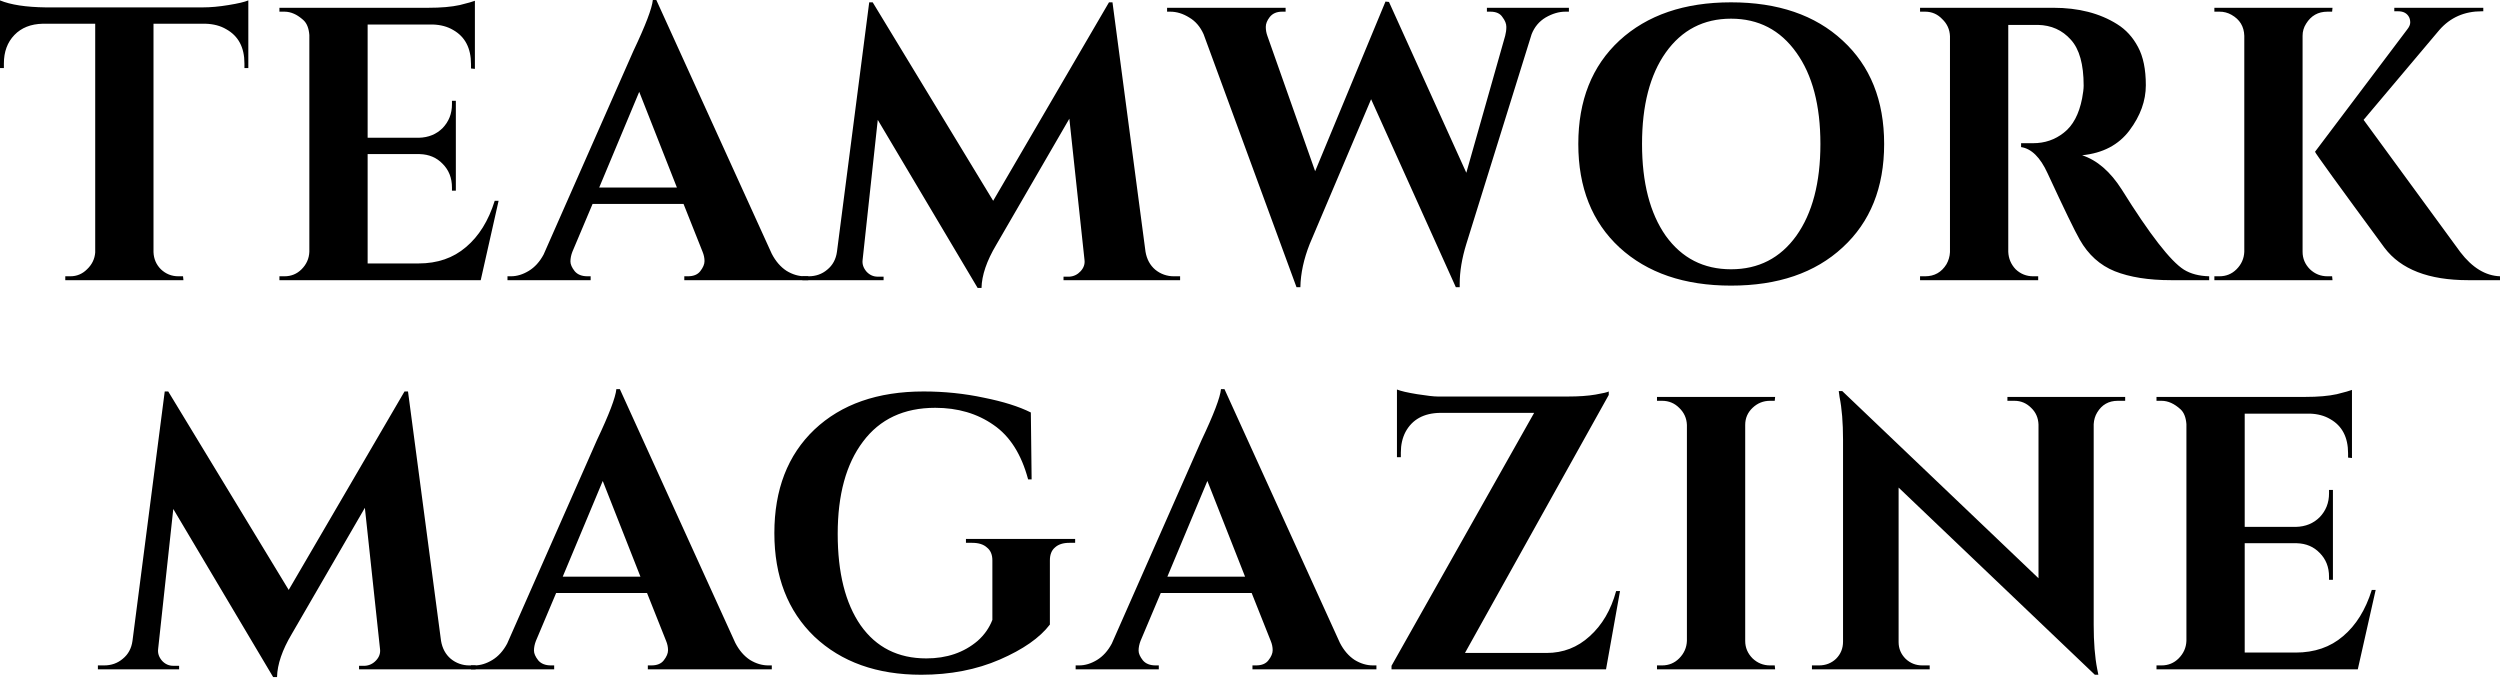
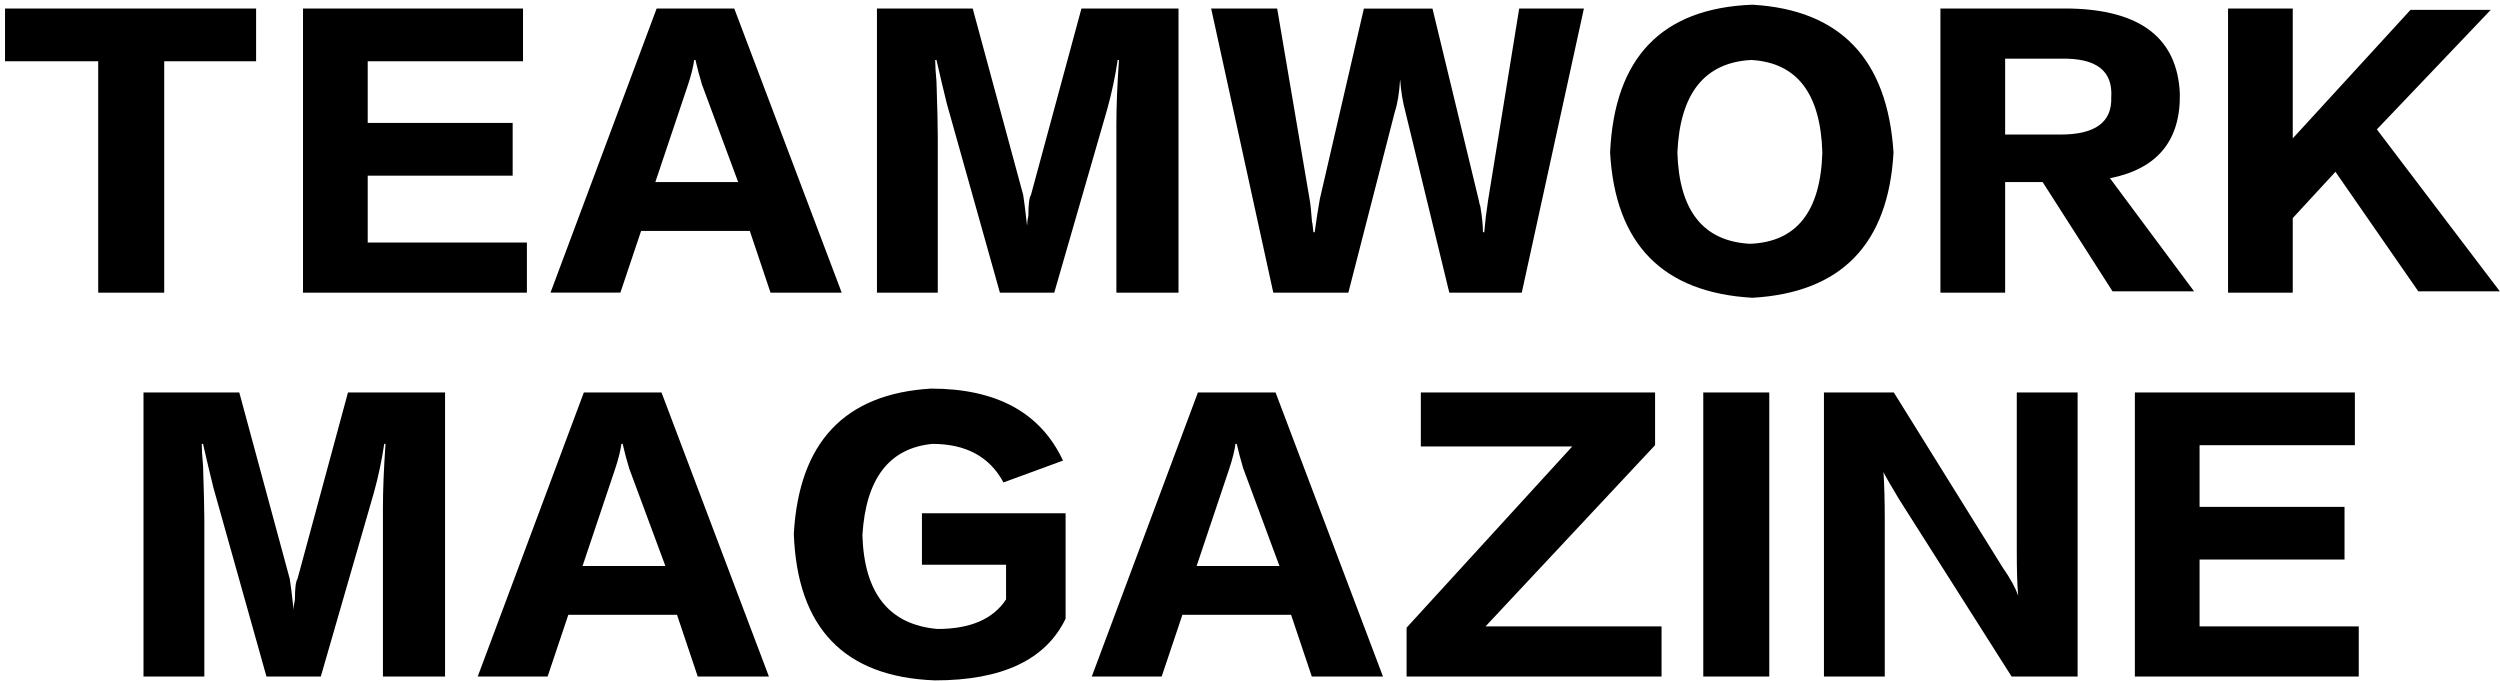
- <svg xmlns="http://www.w3.org/2000/svg" width="480" height="130" fill="none">
-   <path d="M29.473 4.557v43.857c.05 1.295.522 2.39 1.417 3.287.945.897 2.065 1.345 3.358 1.345h.895l.075.747H12.535v-.747h.97c1.244 0 2.313-.448 3.208-1.345.946-.896 1.468-1.967 1.567-3.212V4.556H8.208c-2.289.05-4.104.772-5.447 2.167C1.418 8.12.746 9.937.746 12.178v.897H0v-13C2.04.92 4.974 1.37 8.804 1.42h30.07c1.542 0 3.208-.15 4.999-.449 1.84-.299 3.109-.597 3.805-.896v13h-.746v-.897c0-3.088-1.169-5.28-3.507-6.575-1.094-.647-2.412-.996-3.954-1.046h-9.998zM54.618 53.046c1.294 0 2.388-.448 3.284-1.345.945-.946 1.442-2.067 1.492-3.362V6.724c-.1-1.295-.473-2.241-1.12-2.839-1.193-1.096-2.412-1.644-3.656-1.644h-.97v-.747h28.578c2.437 0 4.452-.174 6.043-.523C89.861.573 90.831.3 91.18.15v13.075l-.746-.075v-.821c0-3.089-1.144-5.28-3.432-6.575-1.094-.648-2.388-.996-3.88-1.046H70.586v21.741h9.849c1.84-.05 3.358-.672 4.551-1.867 1.194-1.246 1.791-2.765 1.791-4.558v-.672h.746v17.258h-.746v-.598c0-1.842-.597-3.362-1.79-4.557-1.145-1.195-2.612-1.818-4.403-1.868h-9.998v20.995h9.774c3.632 0 6.666-1.047 9.103-3.139 2.487-2.091 4.328-5.055 5.522-8.89h.746l-3.432 15.241h-38.65v-.747h.97zM154.516 53.046h.672v.747h-23.802v-.747h.671c1.095 0 1.891-.324 2.388-.971.547-.698.821-1.345.821-1.943 0-.597-.125-1.195-.373-1.793l-3.656-9.19h-17.46l-3.88 9.19c-.249.648-.373 1.27-.373 1.868 0 .548.273 1.17.821 1.868.547.647 1.368.971 2.462.971h.597v.747H97.436v-.747h.672c1.144 0 2.288-.349 3.432-1.046 1.144-.697 2.089-1.743 2.836-3.138l17.235-39.075c2.338-4.93 3.582-8.193 3.731-9.787h.672l22.16 48.713c.746 1.444 1.691 2.54 2.835 3.287 1.144.697 2.313 1.046 3.507 1.046zm-39.471-17.035h14.923l-7.237-18.379-7.686 18.38z" fill="#000" />
-   <path d="M225.386 53.046h1.194v.747h-22.384v-.672h1.119c.845-.05 1.567-.399 2.164-1.046.596-.648.845-1.37.746-2.167l-2.91-27.12-14.028 24.206c-1.84 3.088-2.785 5.853-2.835 8.293h-.746L168.53 23.011l-2.91 26.897c-.099.797.149 1.544.746 2.241.597.648 1.318.972 2.164.972h1.119v.672h-15.594v-.747h1.194c1.393 0 2.586-.423 3.581-1.27 1.045-.847 1.667-1.993 1.866-3.437L166.889.45h.671l23.13 38.103L212.925.448h.672l6.342 47.891c.249 1.444.871 2.59 1.865 3.437a5.532 5.532 0 0 0 3.582 1.27zM301.231 2.241h-.672c-1.243 0-2.512.374-3.805 1.121-1.243.747-2.139 1.818-2.686 3.213l-12.535 40.27c-.846 2.74-1.269 5.28-1.269 7.62v.673h-.746l-16.266-36.086-11.789 27.793c-1.144 2.889-1.741 5.653-1.79 8.293h-.746L231.094 6.575c-.647-1.445-1.567-2.516-2.761-3.213-1.194-.747-2.412-1.12-3.656-1.12h-.597v-.748h22.757v.747h-.671c-1.045 0-1.841.349-2.388 1.046-.497.648-.746 1.27-.746 1.868 0 .598.1 1.17.299 1.719l9.177 26L266.013.299l.672.075 14.848 32.798 7.461-26.298a6.52 6.52 0 0 0 .224-1.719c0-.598-.249-1.22-.746-1.868-.448-.697-1.219-1.046-2.313-1.046h-.672v-.747h15.744v.747zM310.944 7.77c5.322-4.881 12.46-7.322 21.414-7.322 9.003 0 16.141 2.44 21.414 7.322 5.322 4.881 7.984 11.506 7.984 19.874 0 8.367-2.662 14.992-7.984 19.873-5.273 4.881-12.411 7.322-21.414 7.322-8.954 0-16.092-2.44-21.414-7.322-5.273-4.881-7.91-11.506-7.91-19.873 0-8.368 2.637-14.993 7.91-19.874zm8.879 37.506c3.084 4.283 7.262 6.425 12.535 6.425 5.272 0 9.451-2.142 12.535-6.425 3.084-4.334 4.626-10.21 4.626-17.632 0-7.422-1.542-13.274-4.626-17.558-3.084-4.333-7.263-6.5-12.535-6.5-5.273 0-9.451 2.167-12.535 6.5-3.035 4.284-4.552 10.136-4.552 17.558 0 7.421 1.517 13.299 4.552 17.632zM389.019 4.782H385.587v43.557c.05 1.295.522 2.416 1.418 3.362.945.897 2.064 1.345 3.357 1.345h.97v.747H368.65v-.747h.97c1.791 0 3.158-.772 4.104-2.316a5.24 5.24 0 0 0 .671-2.316V6.948c-.05-1.295-.547-2.39-1.492-3.287-.896-.946-1.99-1.42-3.283-1.42h-.97v-.747h25.592c4.825 0 8.904 1.046 12.237 3.138 1.691 1.046 3.034 2.516 4.029 4.408.995 1.843 1.492 4.284 1.492 7.322 0 2.989-1.044 5.878-3.133 8.667-2.089 2.789-5.124 4.383-9.103 4.781 2.885.947 5.422 3.138 7.61 6.575 5.373 8.617 9.352 13.747 11.939 15.39 1.293.798 2.91 1.221 4.85 1.271v.747h-7.313c-4.327 0-7.934-.573-10.819-1.718-2.835-1.146-5.073-3.163-6.715-6.052-.945-1.644-3.009-5.902-6.193-12.776-1.393-3.038-3.084-4.707-5.074-5.006v-.747h2.313c2.239 0 4.204-.672 5.895-2.017 1.741-1.345 2.91-3.536 3.507-6.575.199-1.046.298-1.867.298-2.465 0-4.085-.82-7.023-2.462-8.816-1.642-1.843-3.756-2.79-6.342-2.84h-2.239zM426.129 53.046c1.293 0 2.387-.448 3.283-1.345.945-.946 1.442-2.067 1.492-3.362V6.874c-.05-1.794-.87-3.138-2.462-4.035a4.578 4.578 0 0 0-2.313-.598h-.97v-.747h22.682l-.074.747h-.896c-1.79 0-3.158.772-4.103 2.316a4.197 4.197 0 0 0-.672 2.317v41.465c0 1.295.473 2.416 1.418 3.362.945.897 2.064 1.345 3.357 1.345h.896l.074.747h-22.682v-.747h.97zm53.871.747h-6.118c-7.561 0-12.909-2.067-16.042-6.201-8.904-12.103-13.356-18.255-13.356-18.454l17.683-23.46c.398-.498.597-.946.597-1.345 0-.398-.074-.747-.224-1.046-.398-.747-1.094-1.12-2.089-1.12h-.746v-.673h17.087v.673h-.299c-3.333 0-6.044 1.195-8.133 3.586l-14.55 17.259 18.579 25.402c2.289 2.988 4.825 4.532 7.611 4.632v.747zM90.126 127.759h1.194v.747H68.936v-.673h1.12c.845-.049 1.566-.398 2.163-1.046.597-.647.846-1.369.746-2.166L70.055 97.5l-14.027 24.207c-1.84 3.088-2.786 5.852-2.836 8.293h-.746L33.271 97.724l-2.91 26.897c-.1.797.149 1.544.746 2.241.597.648 1.318.971 2.163.971h1.12v.673H18.795v-.747h1.194c1.393 0 2.587-.424 3.582-1.271 1.044-.846 1.666-1.992 1.865-3.436l6.193-47.891h.671l23.13 38.103 22.236-38.103h.671l6.343 47.891c.248 1.444.87 2.59 1.865 3.436a5.53 5.53 0 0 0 3.581 1.271z" fill="#000" />
-   <path d="M147.514 127.759h.671v.747h-23.802v-.747h.672c1.094 0 1.89-.324 2.388-.972.547-.697.82-1.344.82-1.942 0-.598-.124-1.196-.373-1.793l-3.656-9.19h-17.459l-3.88 9.19c-.249.647-.373 1.27-.373 1.868 0 .547.273 1.17.82 1.867.547.648 1.368.972 2.463.972h.596v.747H90.434v-.747h.672c1.144 0 2.288-.349 3.432-1.046 1.144-.698 2.089-1.744 2.835-3.138L114.61 84.5c2.338-4.931 3.581-8.194 3.731-9.787h.671l22.161 48.712c.746 1.445 1.691 2.541 2.835 3.288 1.144.697 2.313 1.046 3.507 1.046zm-39.471-17.035h14.923l-7.238-18.38-7.685 18.38zM176.881 129.552c-8.506 0-15.345-2.441-20.519-7.322-5.123-4.931-7.685-11.556-7.685-19.874 0-8.367 2.562-14.992 7.685-19.873 5.174-4.882 12.163-7.322 20.967-7.322 3.979 0 7.834.398 11.565 1.195 3.731.747 6.74 1.694 9.028 2.84l.15 12.85h-.672c-1.293-4.831-3.507-8.318-6.641-10.46-3.133-2.191-6.864-3.287-11.192-3.287-6.018 0-10.645 2.166-13.878 6.5-3.233 4.283-4.85 10.186-4.85 17.707 0 7.471 1.468 13.323 4.403 17.557 2.984 4.234 7.187 6.351 12.609 6.351 3.93 0 7.213-1.121 9.849-3.362 1.294-1.146 2.239-2.491 2.836-4.035v-11.431c0-1.096-.349-1.917-1.045-2.465-.647-.598-1.592-.897-2.835-.897h-1.194v-.747h20.966v.747h-1.119c-1.194 0-2.114.299-2.761.897-.646.548-.97 1.369-.97 2.465v12.328c-1.939 2.54-5.148 4.781-9.625 6.724-4.477 1.942-9.501 2.914-15.072 2.914zM263.602 127.759h.672v.747h-23.802v-.747h.672c1.094 0 1.89-.324 2.387-.972.548-.697.821-1.344.821-1.942 0-.598-.124-1.196-.373-1.793l-3.656-9.19h-17.46l-3.88 9.19c-.248.647-.373 1.27-.373 1.868 0 .547.274 1.17.821 1.867.547.648 1.368.972 2.462.972h.597v.747h-15.967v-.747h.671c1.144 0 2.289-.349 3.433-1.046 1.144-.698 2.089-1.744 2.835-3.138L230.698 84.5c2.338-4.931 3.581-8.194 3.73-9.787h.672l22.16 48.712c.746 1.445 1.692 2.541 2.836 3.288 1.144.697 2.313 1.046 3.506 1.046zm-39.47-17.035h14.922l-7.237-18.38-7.685 18.38zM268.215 74.787c.746.3 2.04.598 3.88.897 1.89.299 3.208.448 3.955.448h24.995c2.089 0 3.855-.124 5.298-.373 1.442-.25 2.288-.449 2.537-.598v.672l-27.607 49.535h15.668c3.184 0 5.945-1.071 8.283-3.213 2.387-2.142 4.078-5.03 5.073-8.667h.746l-2.686 15.018h-41.186v-.673l27.383-48.563h-18.057c-3.134.05-5.347 1.27-6.64 3.661-.597 1.146-.896 2.466-.896 3.96v.896h-.746v-13zM319.112 127.759c1.293 0 2.387-.449 3.283-1.345.945-.947 1.442-2.067 1.492-3.362V81.586c-.05-1.295-.547-2.39-1.492-3.287-.896-.897-1.99-1.345-3.283-1.345h-.97v-.747h22.682l-.074.747h-.896c-1.293 0-2.412.448-3.357 1.345-.945.896-1.418 1.992-1.418 3.287v41.466c0 1.295.473 2.415 1.418 3.362.945.896 2.064 1.345 3.357 1.345h.896l.074.747h-22.682v-.747h.97zM406.615 76.954c-1.741 0-3.06.747-3.955 2.241-.398.648-.622 1.395-.671 2.242v38.551c0 3.338.223 6.152.671 8.443l.224 1.121h-.672l-37.68-35.937v29.661c0 1.245.448 2.316 1.343 3.212.896.847 1.965 1.271 3.209 1.271h1.417v.747h-22.608v-.747h1.343c1.294 0 2.388-.424 3.283-1.271.896-.896 1.344-1.992 1.344-3.287V84.425c0-3.287-.224-6.026-.672-8.218l-.149-1.12h.671l37.68 35.936V81.512c-.049-1.296-.522-2.366-1.417-3.213-.896-.897-1.965-1.345-3.209-1.345h-1.343v-.747h22.608v.747h-1.417zM415.017 127.759c1.293 0 2.387-.449 3.283-1.345.945-.947 1.442-2.067 1.492-3.362V81.437c-.099-1.295-.472-2.242-1.119-2.84-1.194-1.095-2.413-1.643-3.656-1.643h-.97v-.747h28.577c2.437 0 4.452-.174 6.044-.523 1.591-.399 2.561-.672 2.91-.822v13.075l-.747-.075v-.822c0-3.088-1.144-5.28-3.432-6.575-1.094-.647-2.387-.996-3.88-1.046h-12.535v21.742h9.849c1.841-.05 3.358-.672 4.552-1.868 1.193-1.245 1.79-2.764 1.79-4.557v-.673h.747v17.259h-.747v-.598c0-1.843-.597-3.362-1.79-4.557-1.144-1.196-2.612-1.818-4.403-1.868h-9.998v20.994h9.775c3.631 0 6.665-1.046 9.103-3.138 2.487-2.092 4.327-5.055 5.521-8.891h.746l-3.432 15.242h-38.65v-.747h.97z" fill="#000" />
+ <svg xmlns="http://www.w3.org/2000/svg" width="481" height="131" fill="none">
+   <path d="M49.274 11.788h-17.68v44.515H18.895V11.788H.967V1.648h48.307v10.14zM101.375 56.303H58.298V1.648h42.33v10.14h-29.88v11.87h27.888v10.14H70.748v12.86h30.627v9.645zM161.943 56.303h-13.695l-3.984-11.871h-20.917l-3.984 11.87h-13.446l20.418-54.654h14.941l20.667 54.655zm-19.92-21.269-6.972-18.795a66.577 66.577 0 0 1-1.245-4.699h-.249c-.166 1.32-.581 2.968-1.245 4.947l-6.226 18.547h15.937zM226.744 56.303h-11.952V23.906c0-3.463.166-7.584.498-12.366h-.249a78.285 78.285 0 0 1-1.992 9.398l-10.21 35.365h-10.458l-10.209-36.354a427.27 427.27 0 0 1-1.992-8.409h-.249c0 .99.083 2.391.249 4.205.166 4.946.249 8.49.249 10.634v29.924h-11.703V1.648h18.426l9.711 35.86c.166.989.415 2.967.747 5.935 0-.495.083-1.154.249-1.979 0-2.143.166-3.462.498-3.957l9.711-35.859h18.676v54.655zM304.742 1.648 292.79 56.303h-13.945l-8.466-34.87c-.498-1.814-.83-3.875-.996-6.183-.166 2.638-.498 4.699-.996 6.183l-8.964 34.87h-14.442L233.029 1.648h12.699l6.225 36.601c.166.825.332 2.39.498 4.7 0-.495.083.082.249 1.73h.249c.332-2.473.664-4.616.996-6.43l8.466-36.6h13.197l8.964 37.095c0 .165.083.495.249.99.332 1.978.498 3.626.498 4.945h.249c.166-1.978.415-4.04.747-6.182l5.977-36.849h12.45zM364.313 29.346c-.996 17.641-10.043 26.957-27.141 27.946-17.264-.99-26.394-10.305-27.39-27.946.83-18.3 9.96-27.78 27.39-28.44 16.932.99 25.979 10.47 27.141 28.44zm-13.695 0c-.332-11.376-4.897-17.311-13.695-17.806-8.964.495-13.695 6.43-14.193 17.806.332 11.211 4.98 17.064 13.944 17.559 8.964-.33 13.612-6.183 13.944-17.559zM422.142 56.055h-15.687l-13.446-21.02h-7.221v21.268h-12.451V1.648h25.15c13.446.33 20.418 5.77 20.916 16.322.166 9.068-4.316 14.509-13.446 16.322l16.185 21.763zm-25.647-44.762h-10.707v14.591h10.707c6.64 0 9.877-2.39 9.711-7.172.332-5.11-2.905-7.584-9.711-7.419zM480.967 56.055H465.28l-15.937-23-8.217 8.904v14.344h-12.45V1.648h12.45v24.978l22.66-24.73h15.438l-21.913 22.999 23.656 31.16zM85.628 130.164H73.676V97.767c0-3.462.166-7.584.498-12.365h-.249a78.281 78.281 0 0 1-1.992 9.398l-10.21 35.364H51.267l-10.21-36.353a427.14 427.14 0 0 1-1.991-8.409h-.25c0 .99.084 2.39.25 4.204.166 4.946.248 8.491.248 10.634v29.924H27.61V75.51h18.427l9.71 35.859c.167.989.416 2.968.748 5.935 0-.494.083-1.154.249-1.978 0-2.143.166-3.462.498-3.957l9.71-35.86h18.676v54.655zM147.939 130.164h-13.695l-3.984-11.87h-20.917l-3.984 11.87H91.913l20.418-54.654h14.941l20.667 54.654zm-19.92-21.268-6.972-18.795a66.562 66.562 0 0 1-1.245-4.699h-.249c-.166 1.32-.581 2.968-1.246 4.946l-6.225 18.548h15.937zM204.523 88.617l-11.455 4.204c-2.656-4.946-7.221-7.419-13.695-7.419-8.3.825-12.782 6.677-13.446 17.559.332 11.211 5.146 17.229 14.442 18.053 6.308 0 10.707-1.896 13.197-5.688v-6.677h-16.185v-9.892h27.64v20.279c-3.818 7.913-12.202 11.87-25.15 11.87-17.43-.659-26.477-10.057-27.141-28.193.996-17.64 9.794-26.956 26.394-27.945 12.616 0 21.083 4.616 25.399 13.85zM266.086 130.164h-13.695l-3.984-11.87h-20.916l-3.984 11.87H210.06l20.419-54.654h14.94l20.667 54.654zm-19.92-21.268-6.972-18.795a66.562 66.562 0 0 1-1.245-4.699h-.249c-.166 1.32-.581 2.968-1.245 4.946l-6.225 18.548h15.936zM319.682 130.164h-49.054v-9.397l31.873-34.87h-29.134V75.51h45.07v10.14l-32.62 34.869h33.865v9.645zM340.409 130.164H327.71V75.51h12.699v54.654zM399.732 130.164h-12.699l-21.664-34.128c-1.494-2.473-2.49-4.204-2.988-5.193.166 2.473.249 5.605.249 9.397v29.924h-11.703V75.51h13.446l20.917 33.633c1.494 2.144 2.49 3.957 2.988 5.441v-.247c-.166-1.814-.249-4.617-.249-8.409V75.51h11.703v54.654zM453.825 130.164h-43.077V75.51h42.33v10.14h-29.88v11.87h27.888v10.14h-27.888v12.859h30.627v9.645z" fill="#000" />
</svg>
